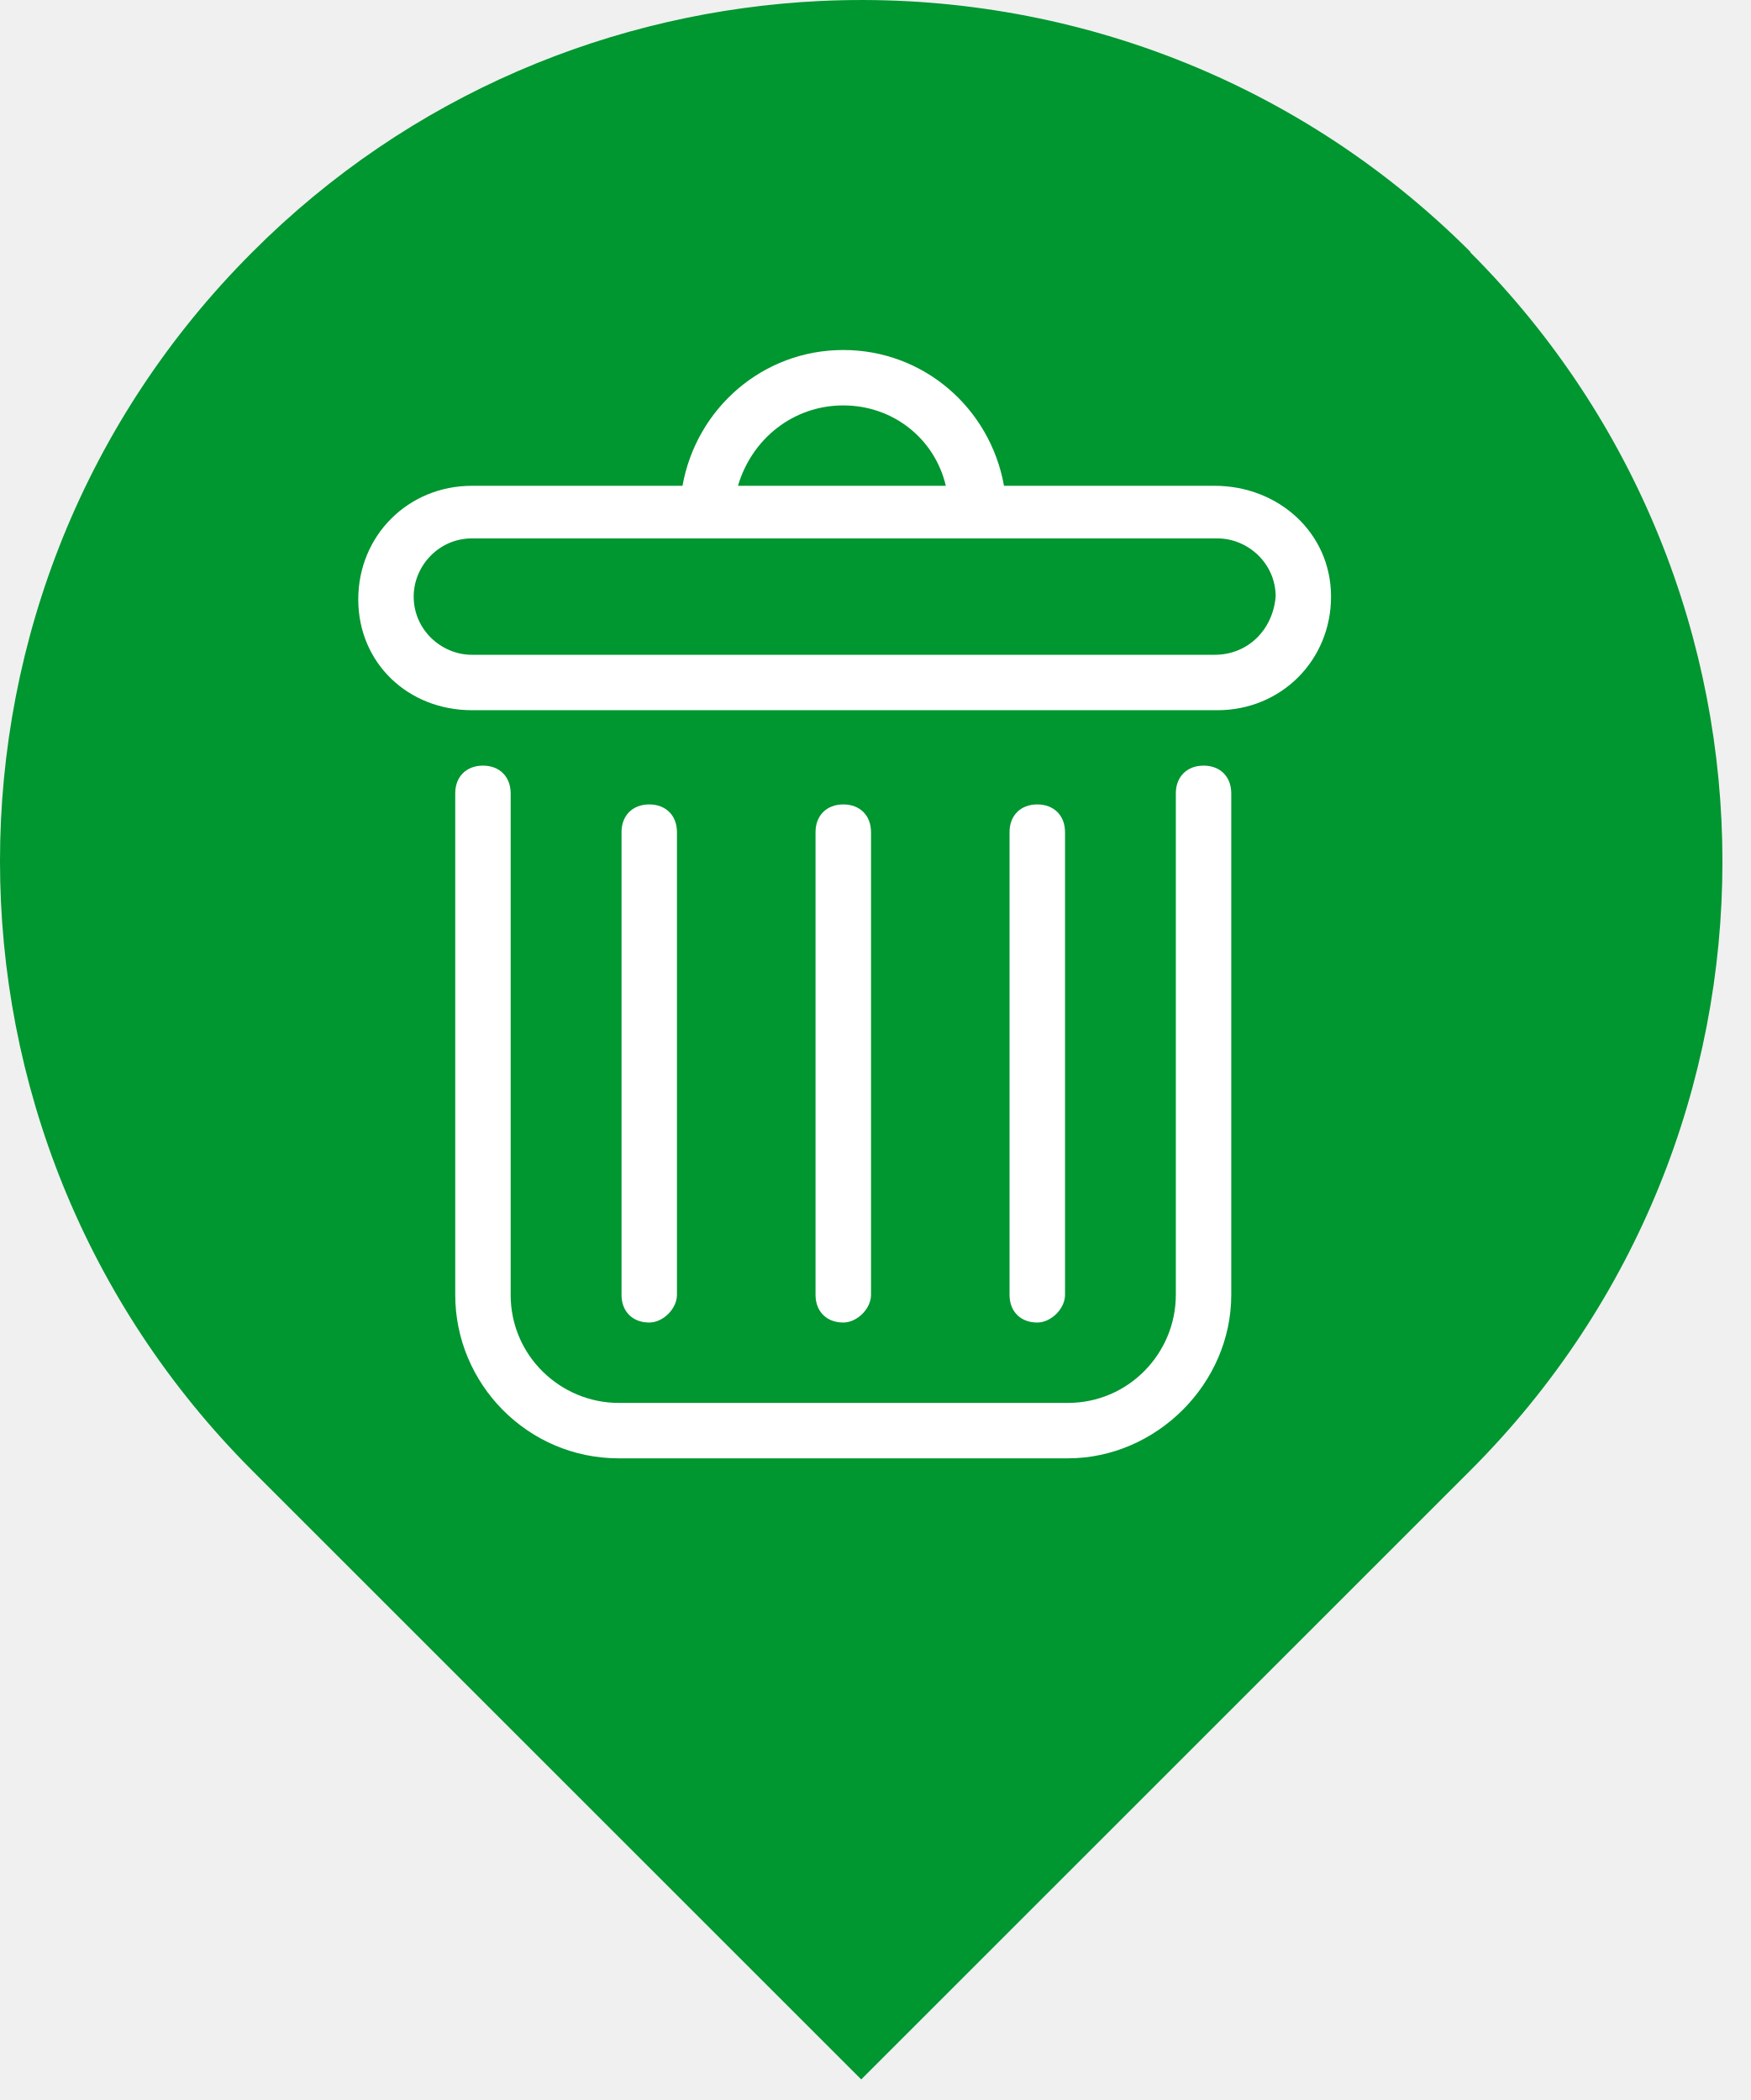
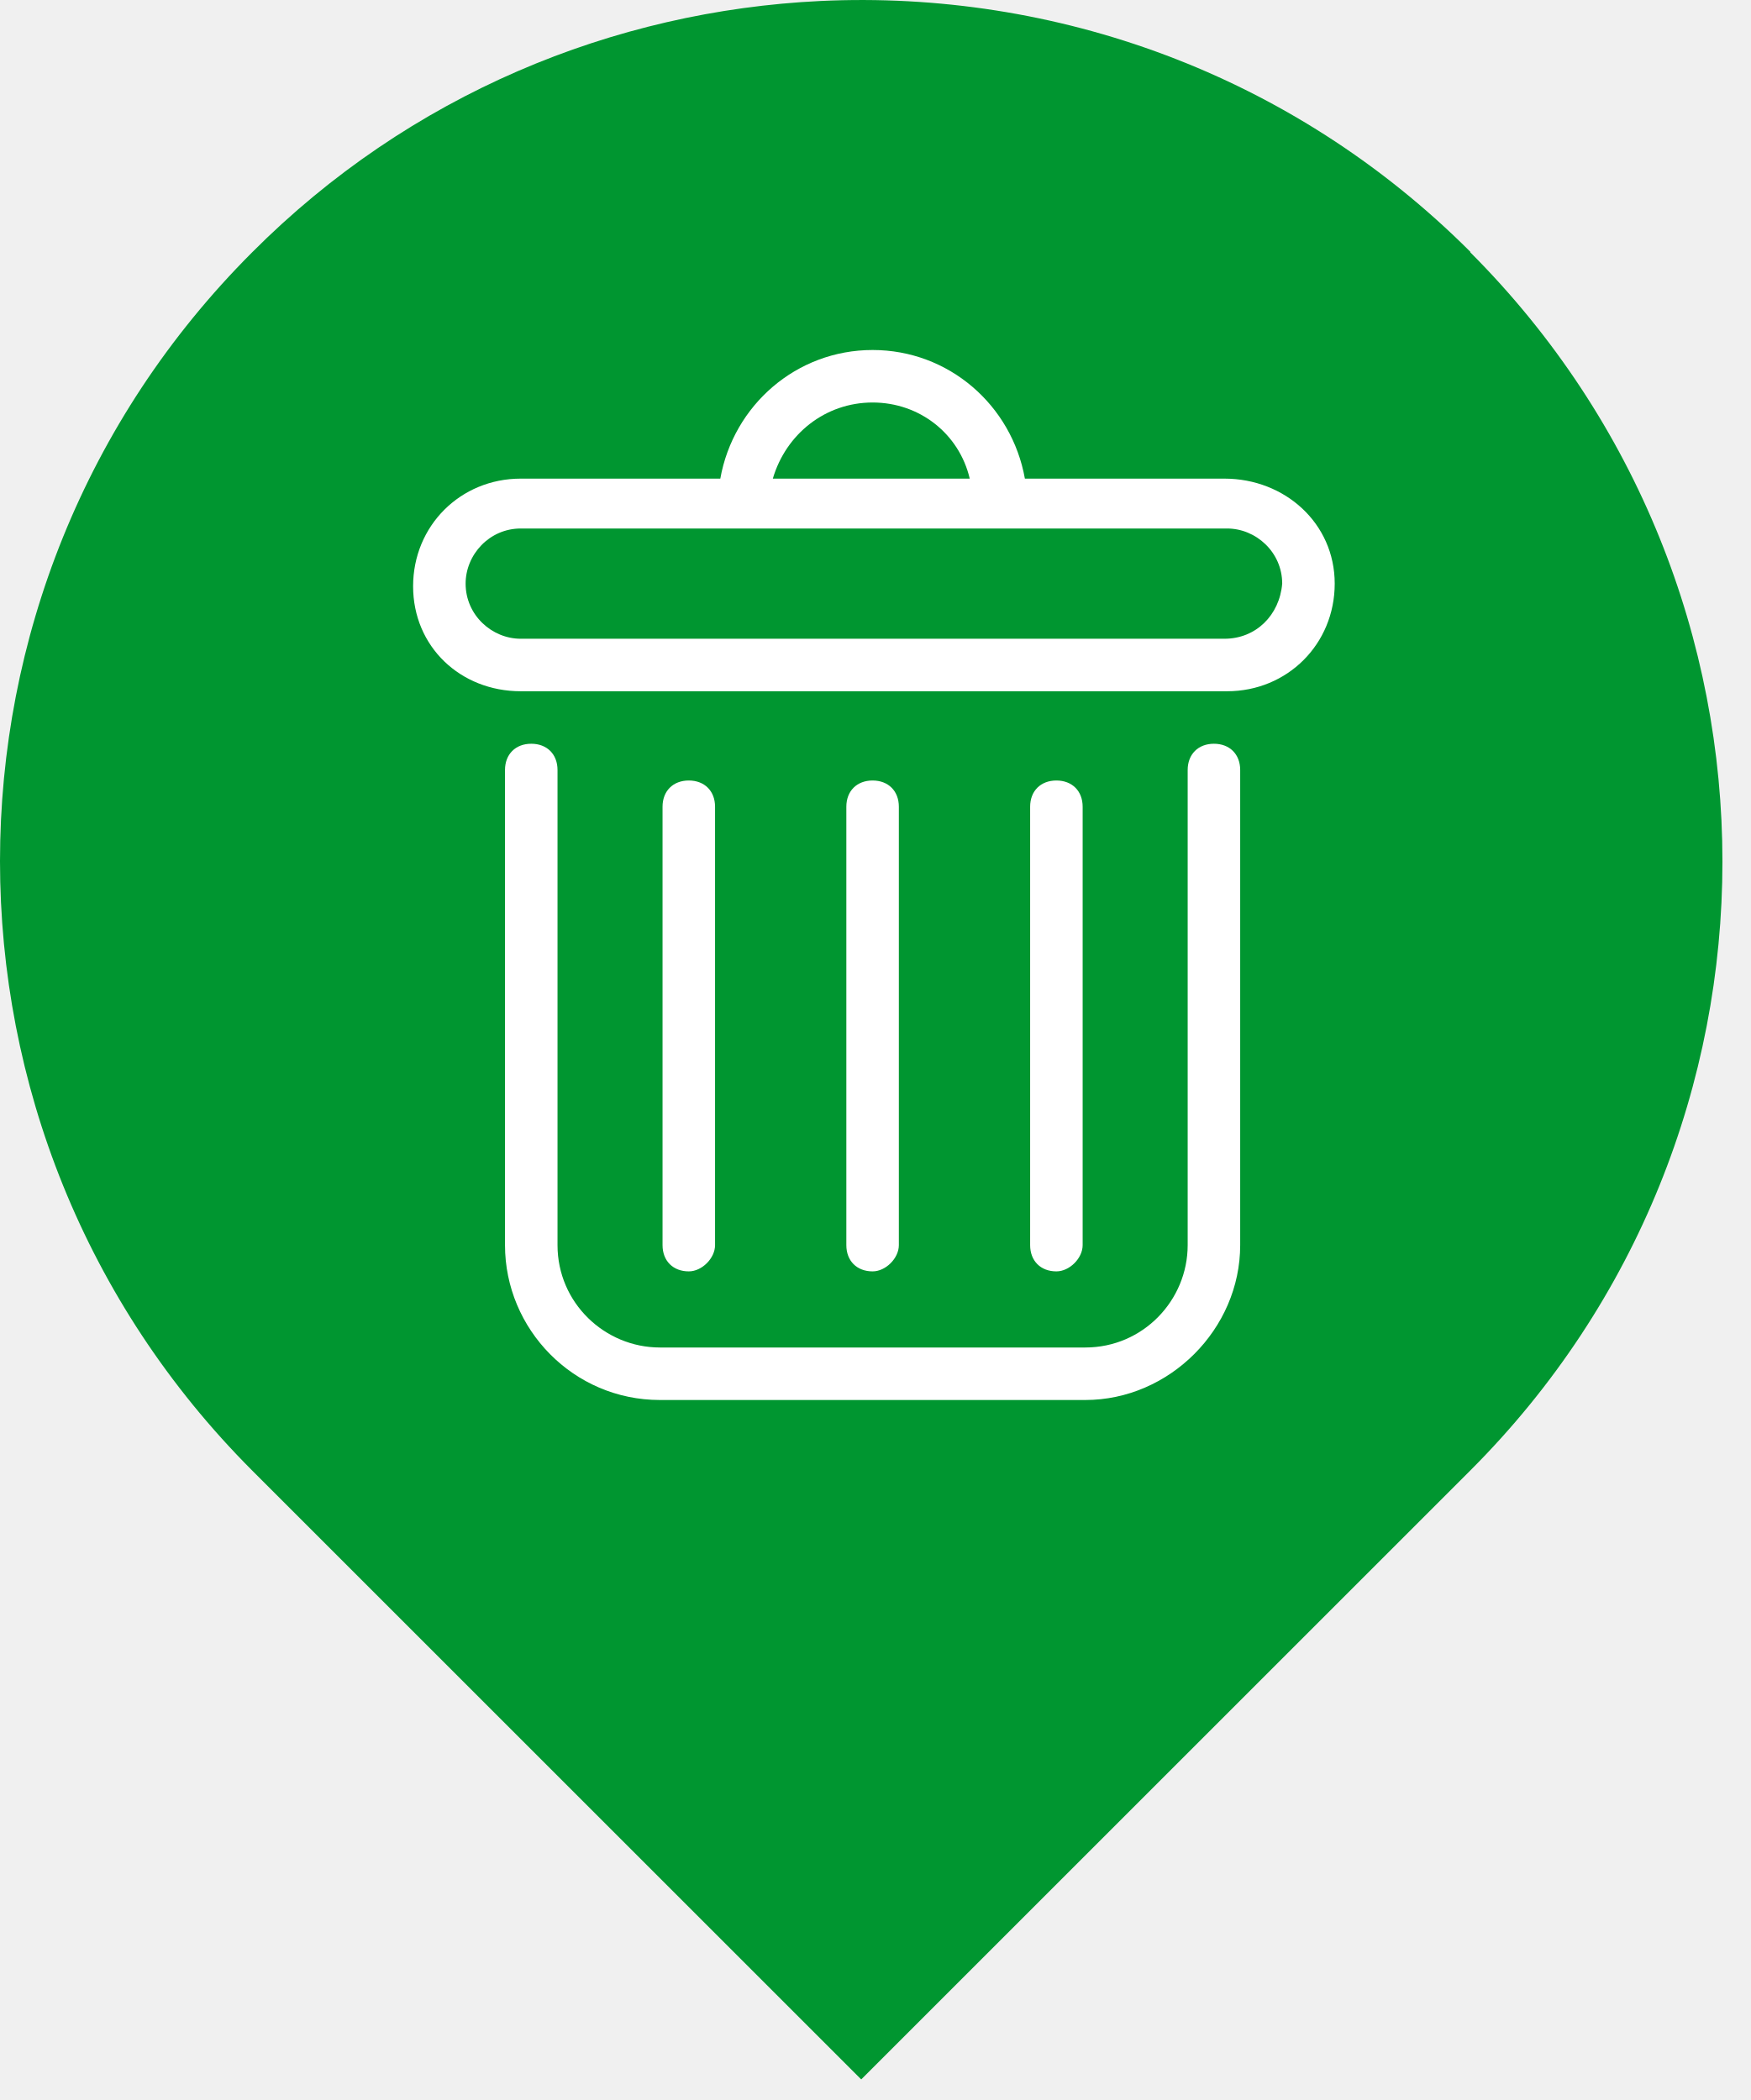
<svg xmlns="http://www.w3.org/2000/svg" width="30" height="36" viewBox="0 0 30 36" fill="none">
  <path d="M25.2 4.317C22.14 1.257 18.07 -0.173 14.06 0.017C10.52 0.187 7.02 1.617 4.32 4.327C-1.44 10.087 -1.44 19.437 4.32 25.207L14.76 35.647L25.2 25.207C30.96 19.447 30.96 10.097 25.2 4.327V4.317Z" fill="#009630" />
-   <path d="M18.3 25H10.605C9.037 25 7.802 23.718 7.802 22.198V13.6C7.802 13.315 7.992 13.125 8.277 13.125C8.562 13.125 8.752 13.315 8.752 13.6V22.198C8.752 23.242 9.607 24.05 10.605 24.05H18.3C19.345 24.05 20.152 23.195 20.152 22.198V13.6C20.152 13.315 20.343 13.125 20.628 13.125C20.913 13.125 21.102 13.315 21.102 13.6V22.198C21.102 23.718 19.82 25 18.3 25Z" fill="white" />
-   <path d="M20.817 8.328H17.207C16.97 6.997 15.83 6 14.453 6C13.075 6 11.935 6.997 11.697 8.328H8.088C6.995 8.328 6.14 9.182 6.14 10.275C6.14 11.367 6.995 12.175 8.088 12.175H20.865C21.957 12.175 22.812 11.32 22.812 10.227C22.812 9.135 21.91 8.328 20.817 8.328ZM14.453 6.95C15.307 6.95 16.02 7.52 16.21 8.328H12.648C12.885 7.52 13.598 6.95 14.453 6.95ZM20.817 11.225H8.088C7.565 11.225 7.09 10.797 7.09 10.227C7.09 9.705 7.518 9.23 8.088 9.23H20.865C21.387 9.23 21.863 9.658 21.863 10.227C21.815 10.797 21.387 11.225 20.817 11.225Z" fill="white" />
-   <path d="M11.127 22.672C10.842 22.672 10.652 22.483 10.652 22.198V14.265C10.652 13.98 10.842 13.79 11.127 13.79C11.412 13.79 11.602 13.98 11.602 14.265V22.198C11.602 22.435 11.365 22.672 11.127 22.672Z" fill="white" />
-   <path d="M17.777 22.672C17.492 22.672 17.302 22.483 17.302 22.198V14.265C17.302 13.98 17.492 13.79 17.777 13.79C18.062 13.79 18.253 13.98 18.253 14.265V22.198C18.253 22.435 18.015 22.672 17.777 22.672Z" fill="white" />
-   <path d="M14.453 22.672C14.168 22.672 13.977 22.483 13.977 22.198V14.265C13.977 13.98 14.168 13.79 14.453 13.79C14.738 13.79 14.928 13.98 14.928 14.265V22.198C14.928 22.435 14.69 22.672 14.453 22.672Z" fill="white" />
+   <path d="M18.6 24H11.31C9.825 24 8.655 22.785 8.655 21.345V13.2C8.655 12.93 8.835 12.75 9.105 12.75C9.375 12.75 9.555 12.93 9.555 13.2V21.345C9.555 22.335 10.365 23.1 11.31 23.1H18.6C19.59 23.1 20.355 22.29 20.355 21.345V13.2C20.355 12.93 20.535 12.75 20.805 12.75C21.075 12.75 21.255 12.93 21.255 13.2V21.345C21.255 22.785 20.04 24 18.6 24Z" fill="white" />
+   <path d="M20.985 8.205H17.565C17.34 6.945 16.26 6 14.955 6C13.65 6 12.57 6.945 12.345 8.205H8.925C7.89 8.205 7.08 9.015 7.08 10.05C7.08 11.085 7.89 11.85 8.925 11.85H21.03C22.065 11.85 22.875 11.04 22.875 10.005C22.875 8.97 22.02 8.205 20.985 8.205ZM14.955 6.9C15.765 6.9 16.44 7.44 16.62 8.205H13.245C13.47 7.44 14.145 6.9 14.955 6.9ZM20.985 10.95H8.925C8.43 10.95 7.98 10.545 7.98 10.005C7.98 9.51 8.385 9.06 8.925 9.06H21.03C21.525 9.06 21.975 9.465 21.975 10.005C21.93 10.545 21.525 10.95 20.985 10.95Z" fill="white" />
+   <path d="M11.805 21.795C11.535 21.795 11.355 21.615 11.355 21.345V13.83C11.355 13.56 11.535 13.38 11.805 13.38C12.075 13.38 12.255 13.56 12.255 13.83V21.345C12.255 21.57 12.03 21.795 11.805 21.795Z" fill="white" />
+   <path d="M18.105 21.795C17.835 21.795 17.655 21.615 17.655 21.345V13.83C17.655 13.56 17.835 13.38 18.105 13.38C18.375 13.38 18.555 13.56 18.555 13.83V21.345C18.555 21.57 18.33 21.795 18.105 21.795Z" fill="white" />
+   <path d="M14.955 21.795C14.685 21.795 14.505 21.615 14.505 21.345V13.83C14.505 13.56 14.685 13.38 14.955 13.38C15.225 13.38 15.405 13.56 15.405 13.83V21.345C15.405 21.57 15.18 21.795 14.955 21.795Z" fill="white" />
</svg>
